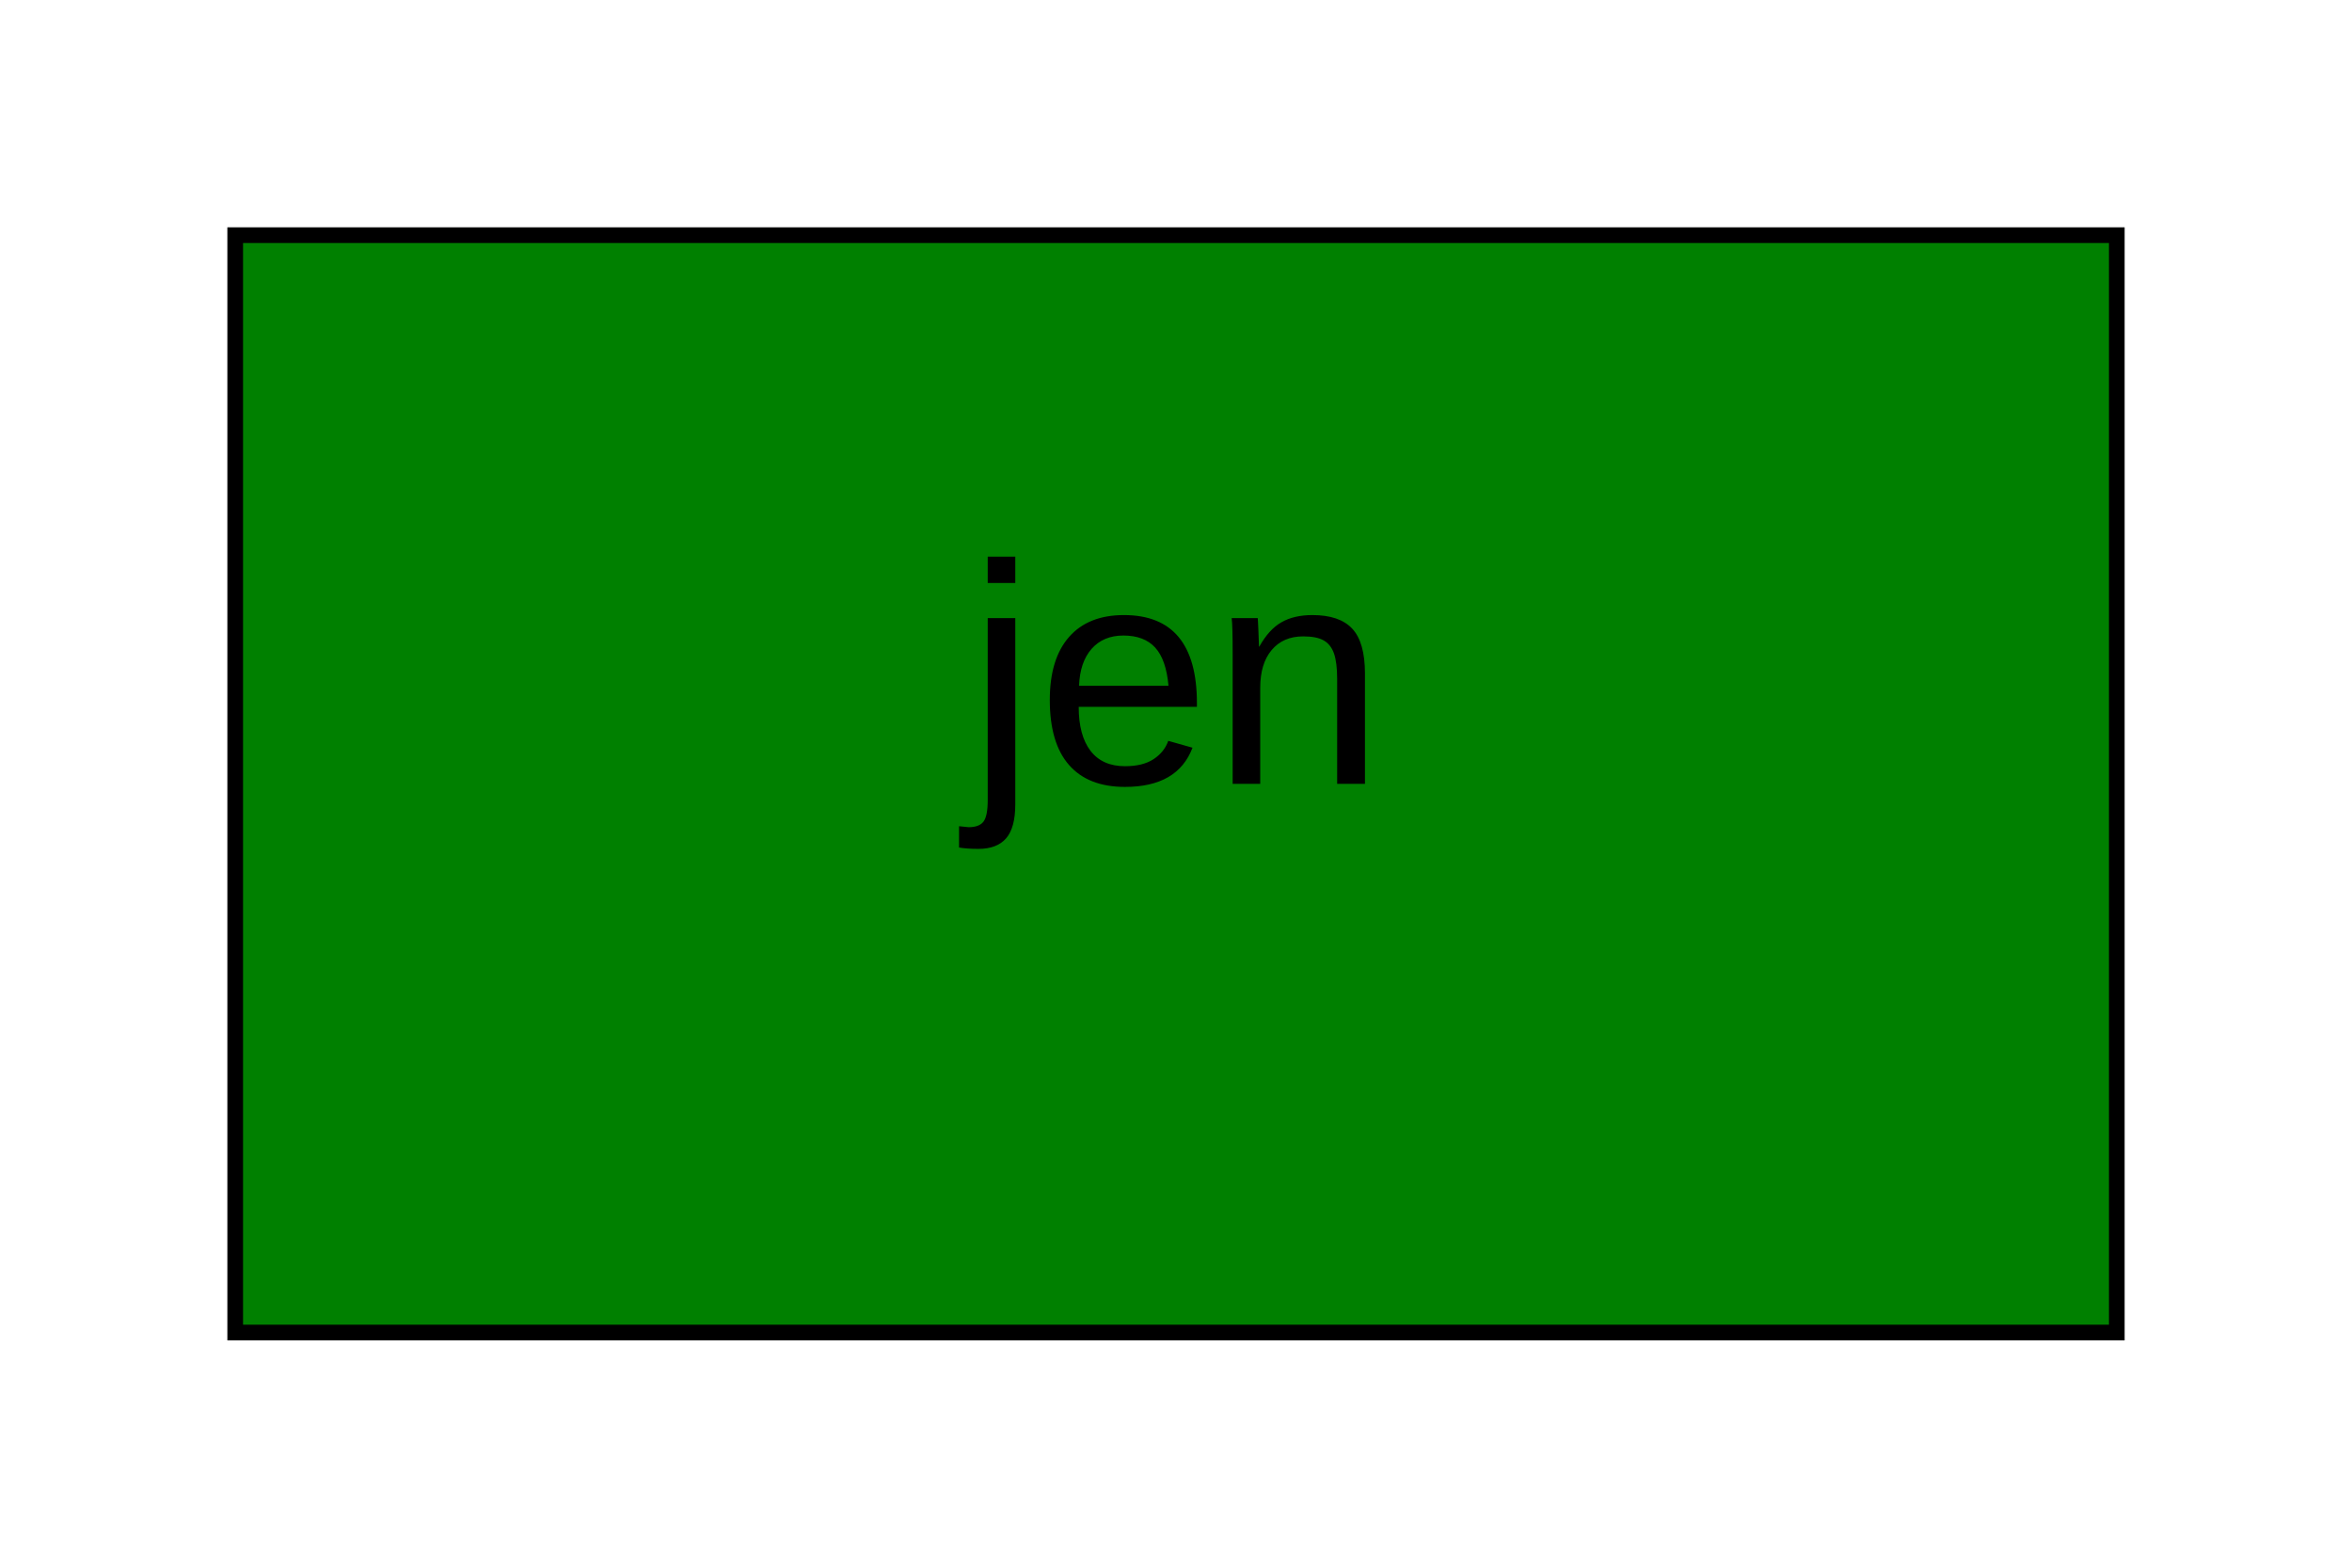
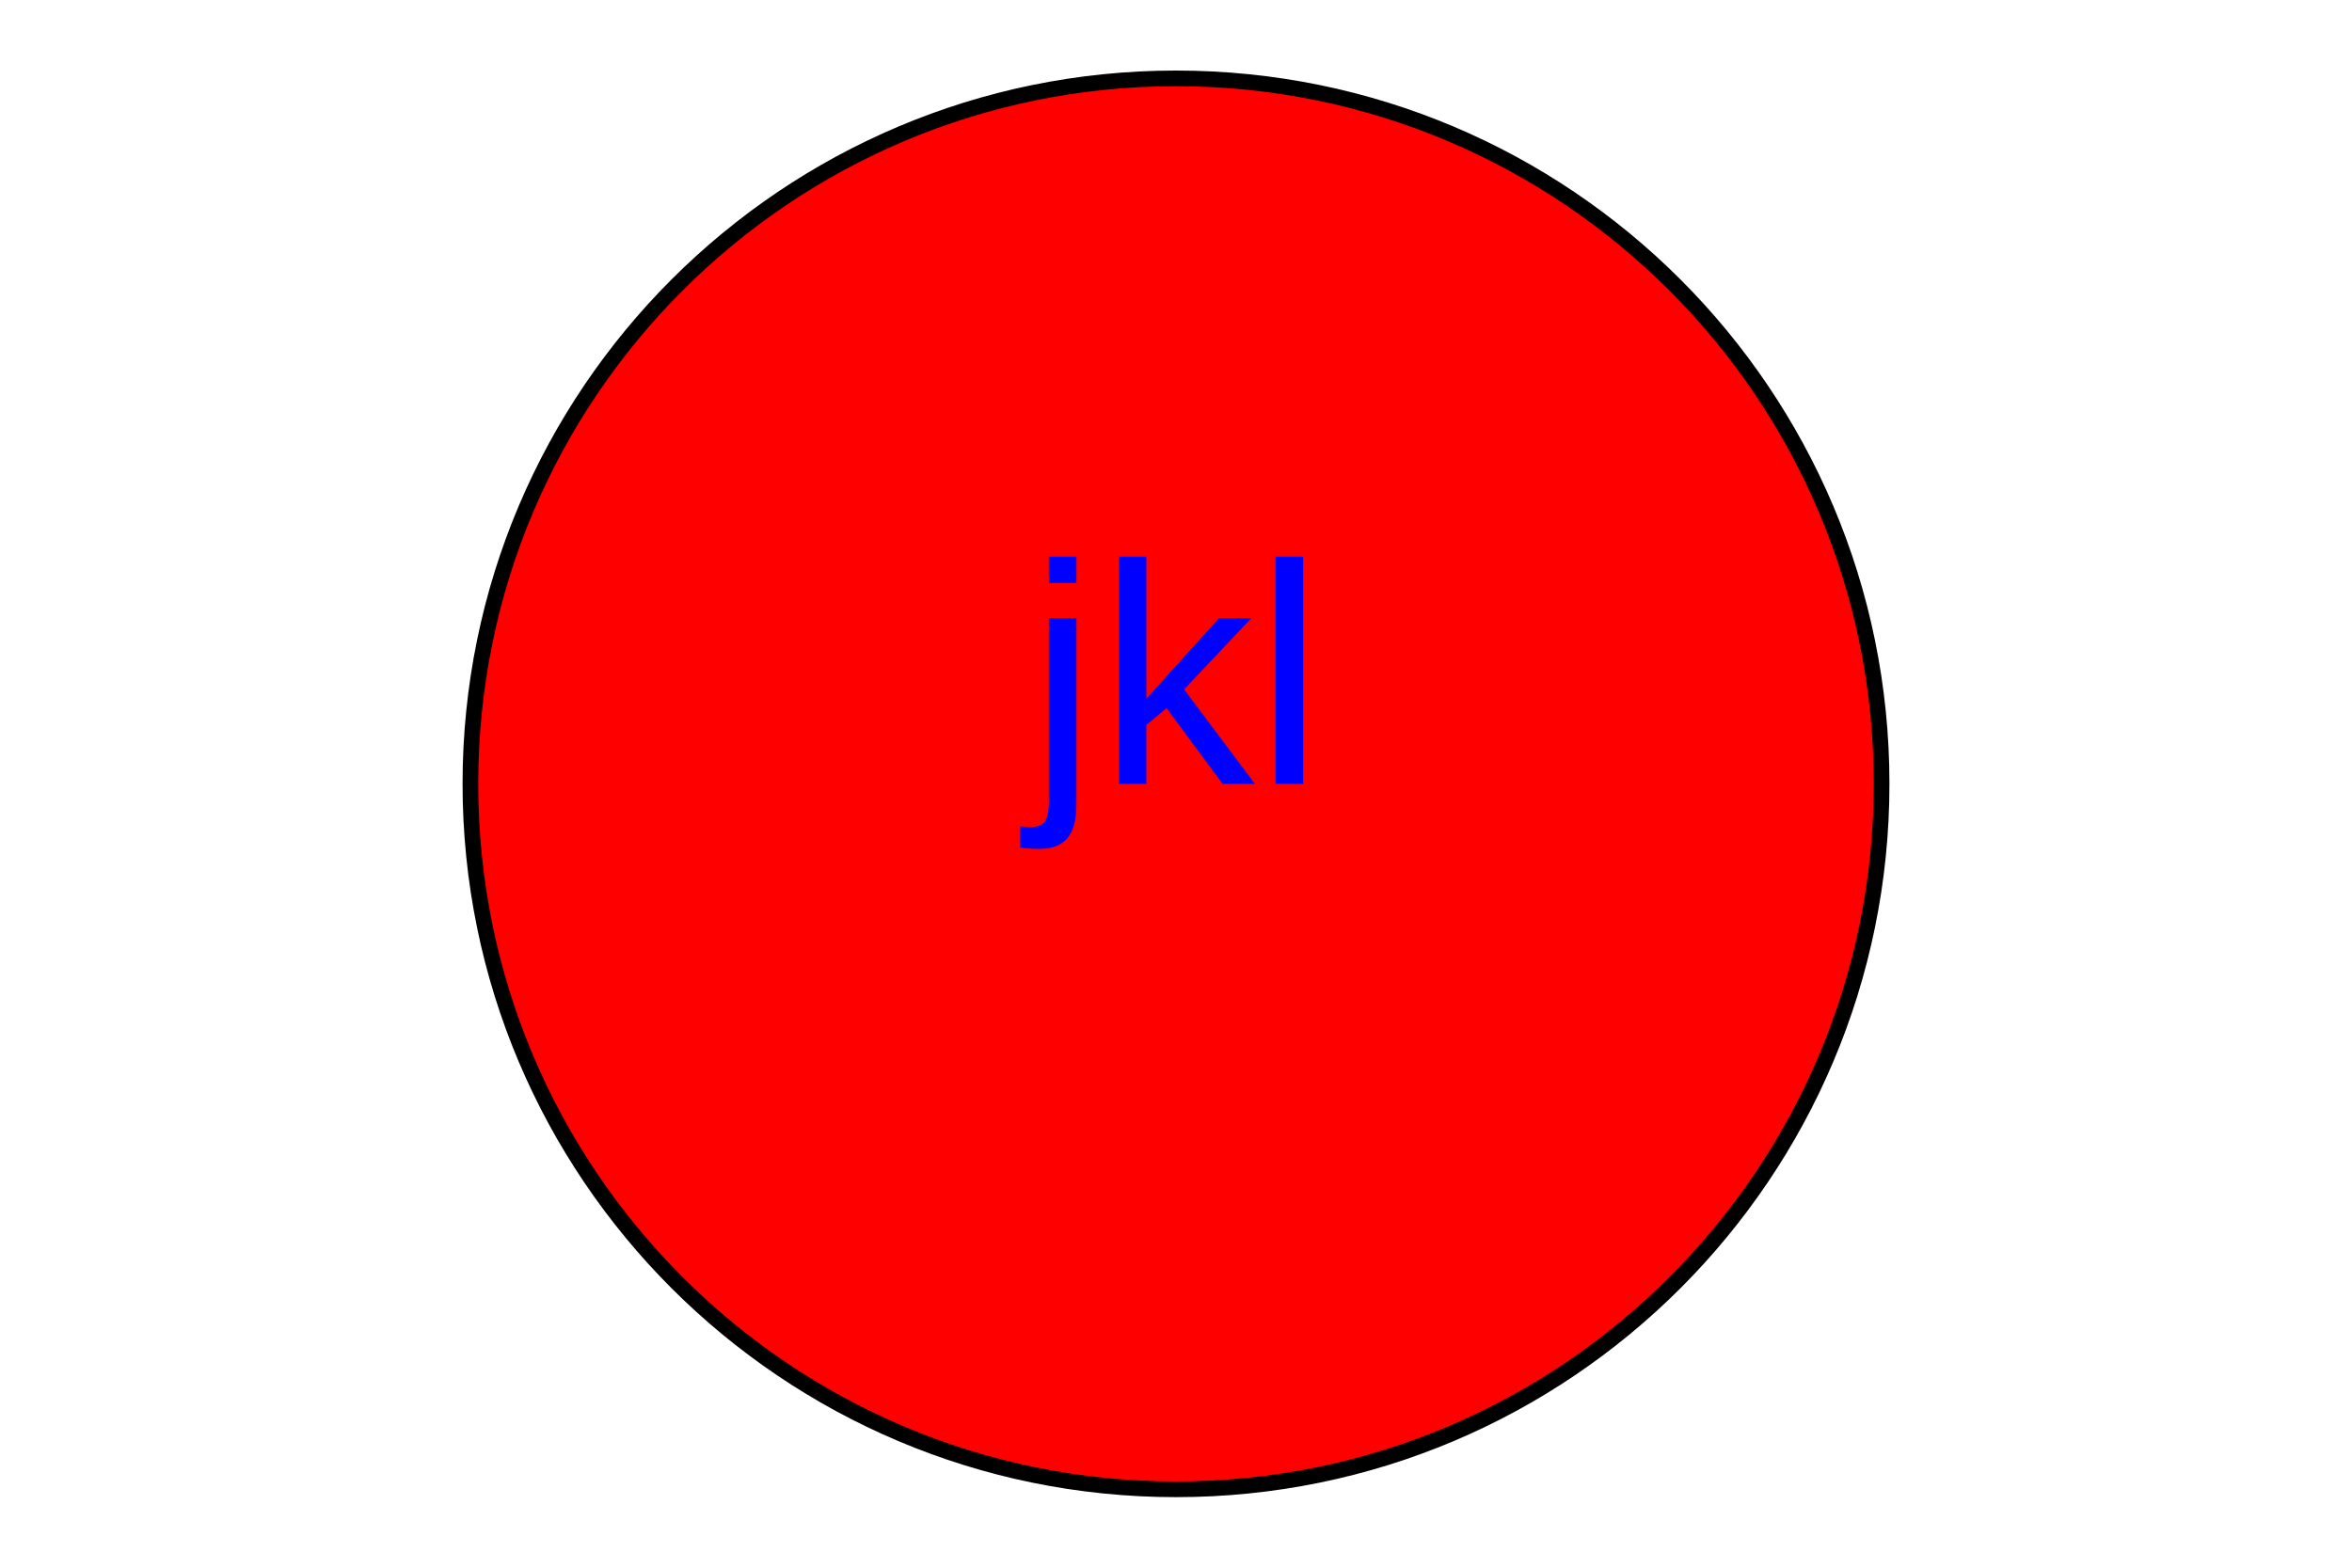
<svg xmlns="http://www.w3.org/2000/svg" width="300" height="200">
  <style>
                text {
                  font-family: Arial;
                  font-size: 40px;
-                   fill: black;
+                   fill: blue;
                }

-                 rect {
-                   fill: green;
+                 circle {
+                   fill: red;
                  stroke: black;
                  stroke-width: 2;
                }
              </style>
-   <rect x="30" y="30" width="240" height="140" />
-   <text x="50%" y="50%" text-anchor="middle" alignment-baseline="middle">jen</text>
+   <circle cx="150" cy="100" r="90" />
+   <text x="50%" y="50%" text-anchor="middle" alignment-baseline="middle">jkl</text>
</svg>
